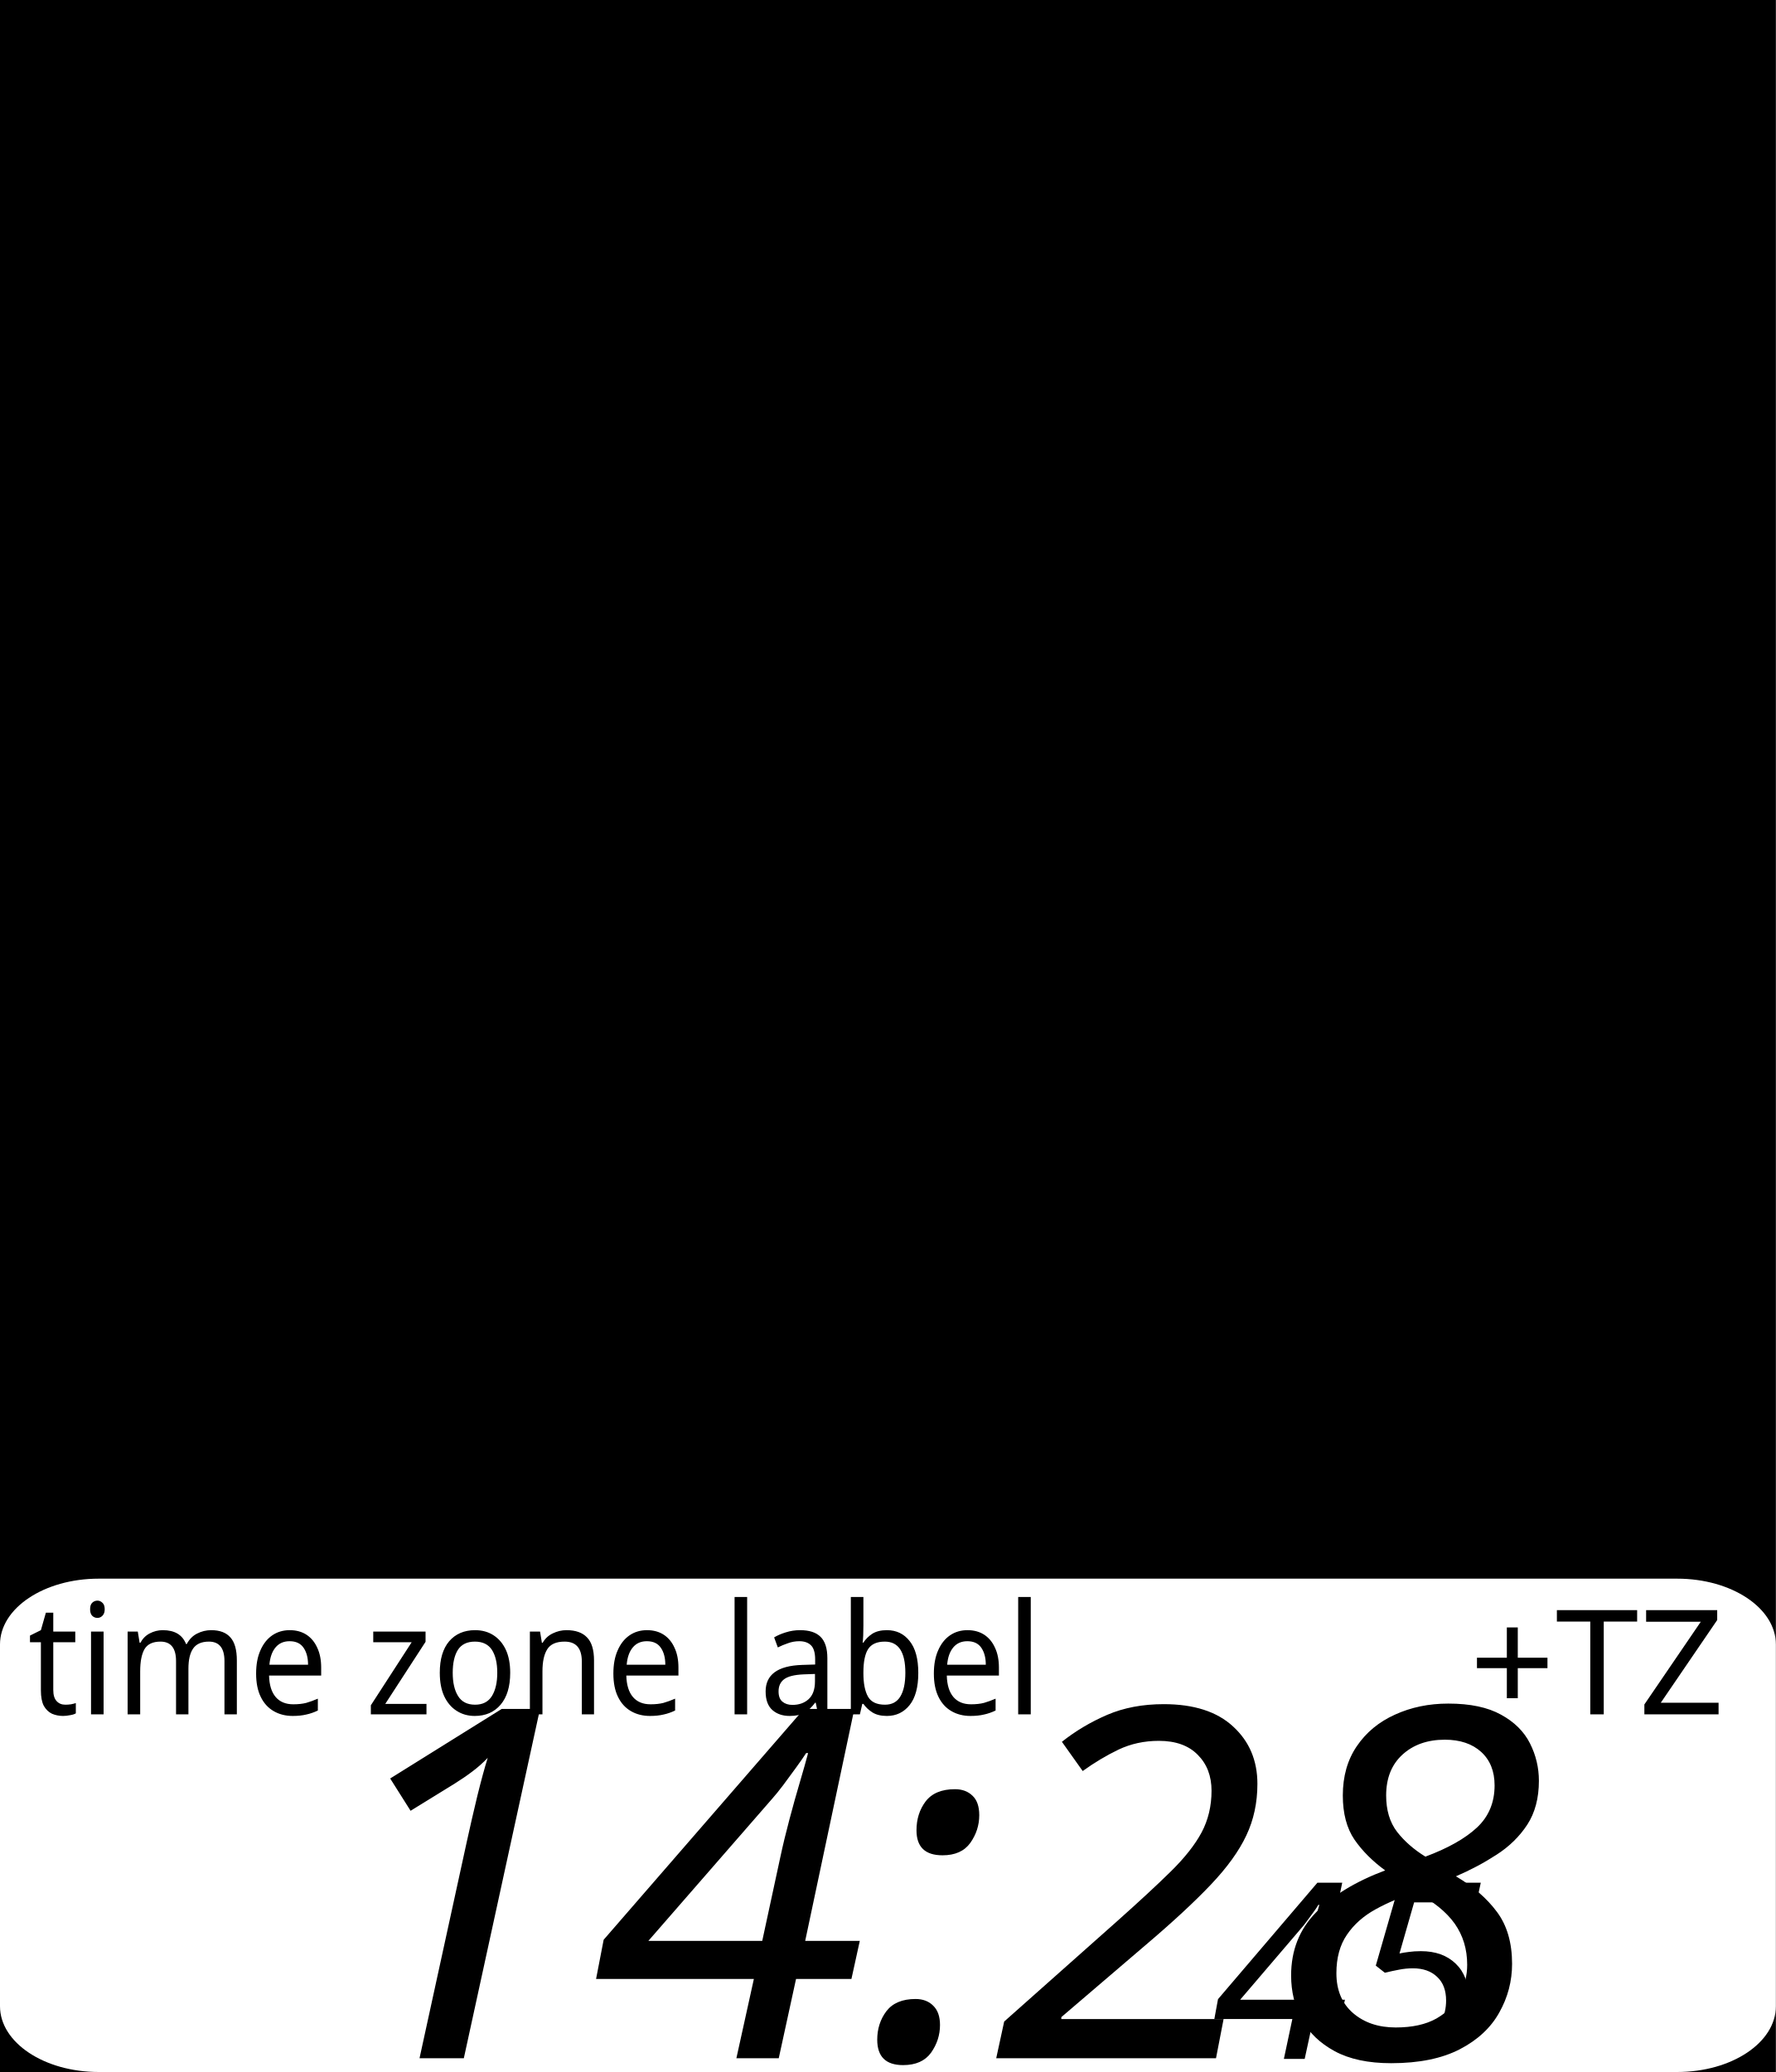
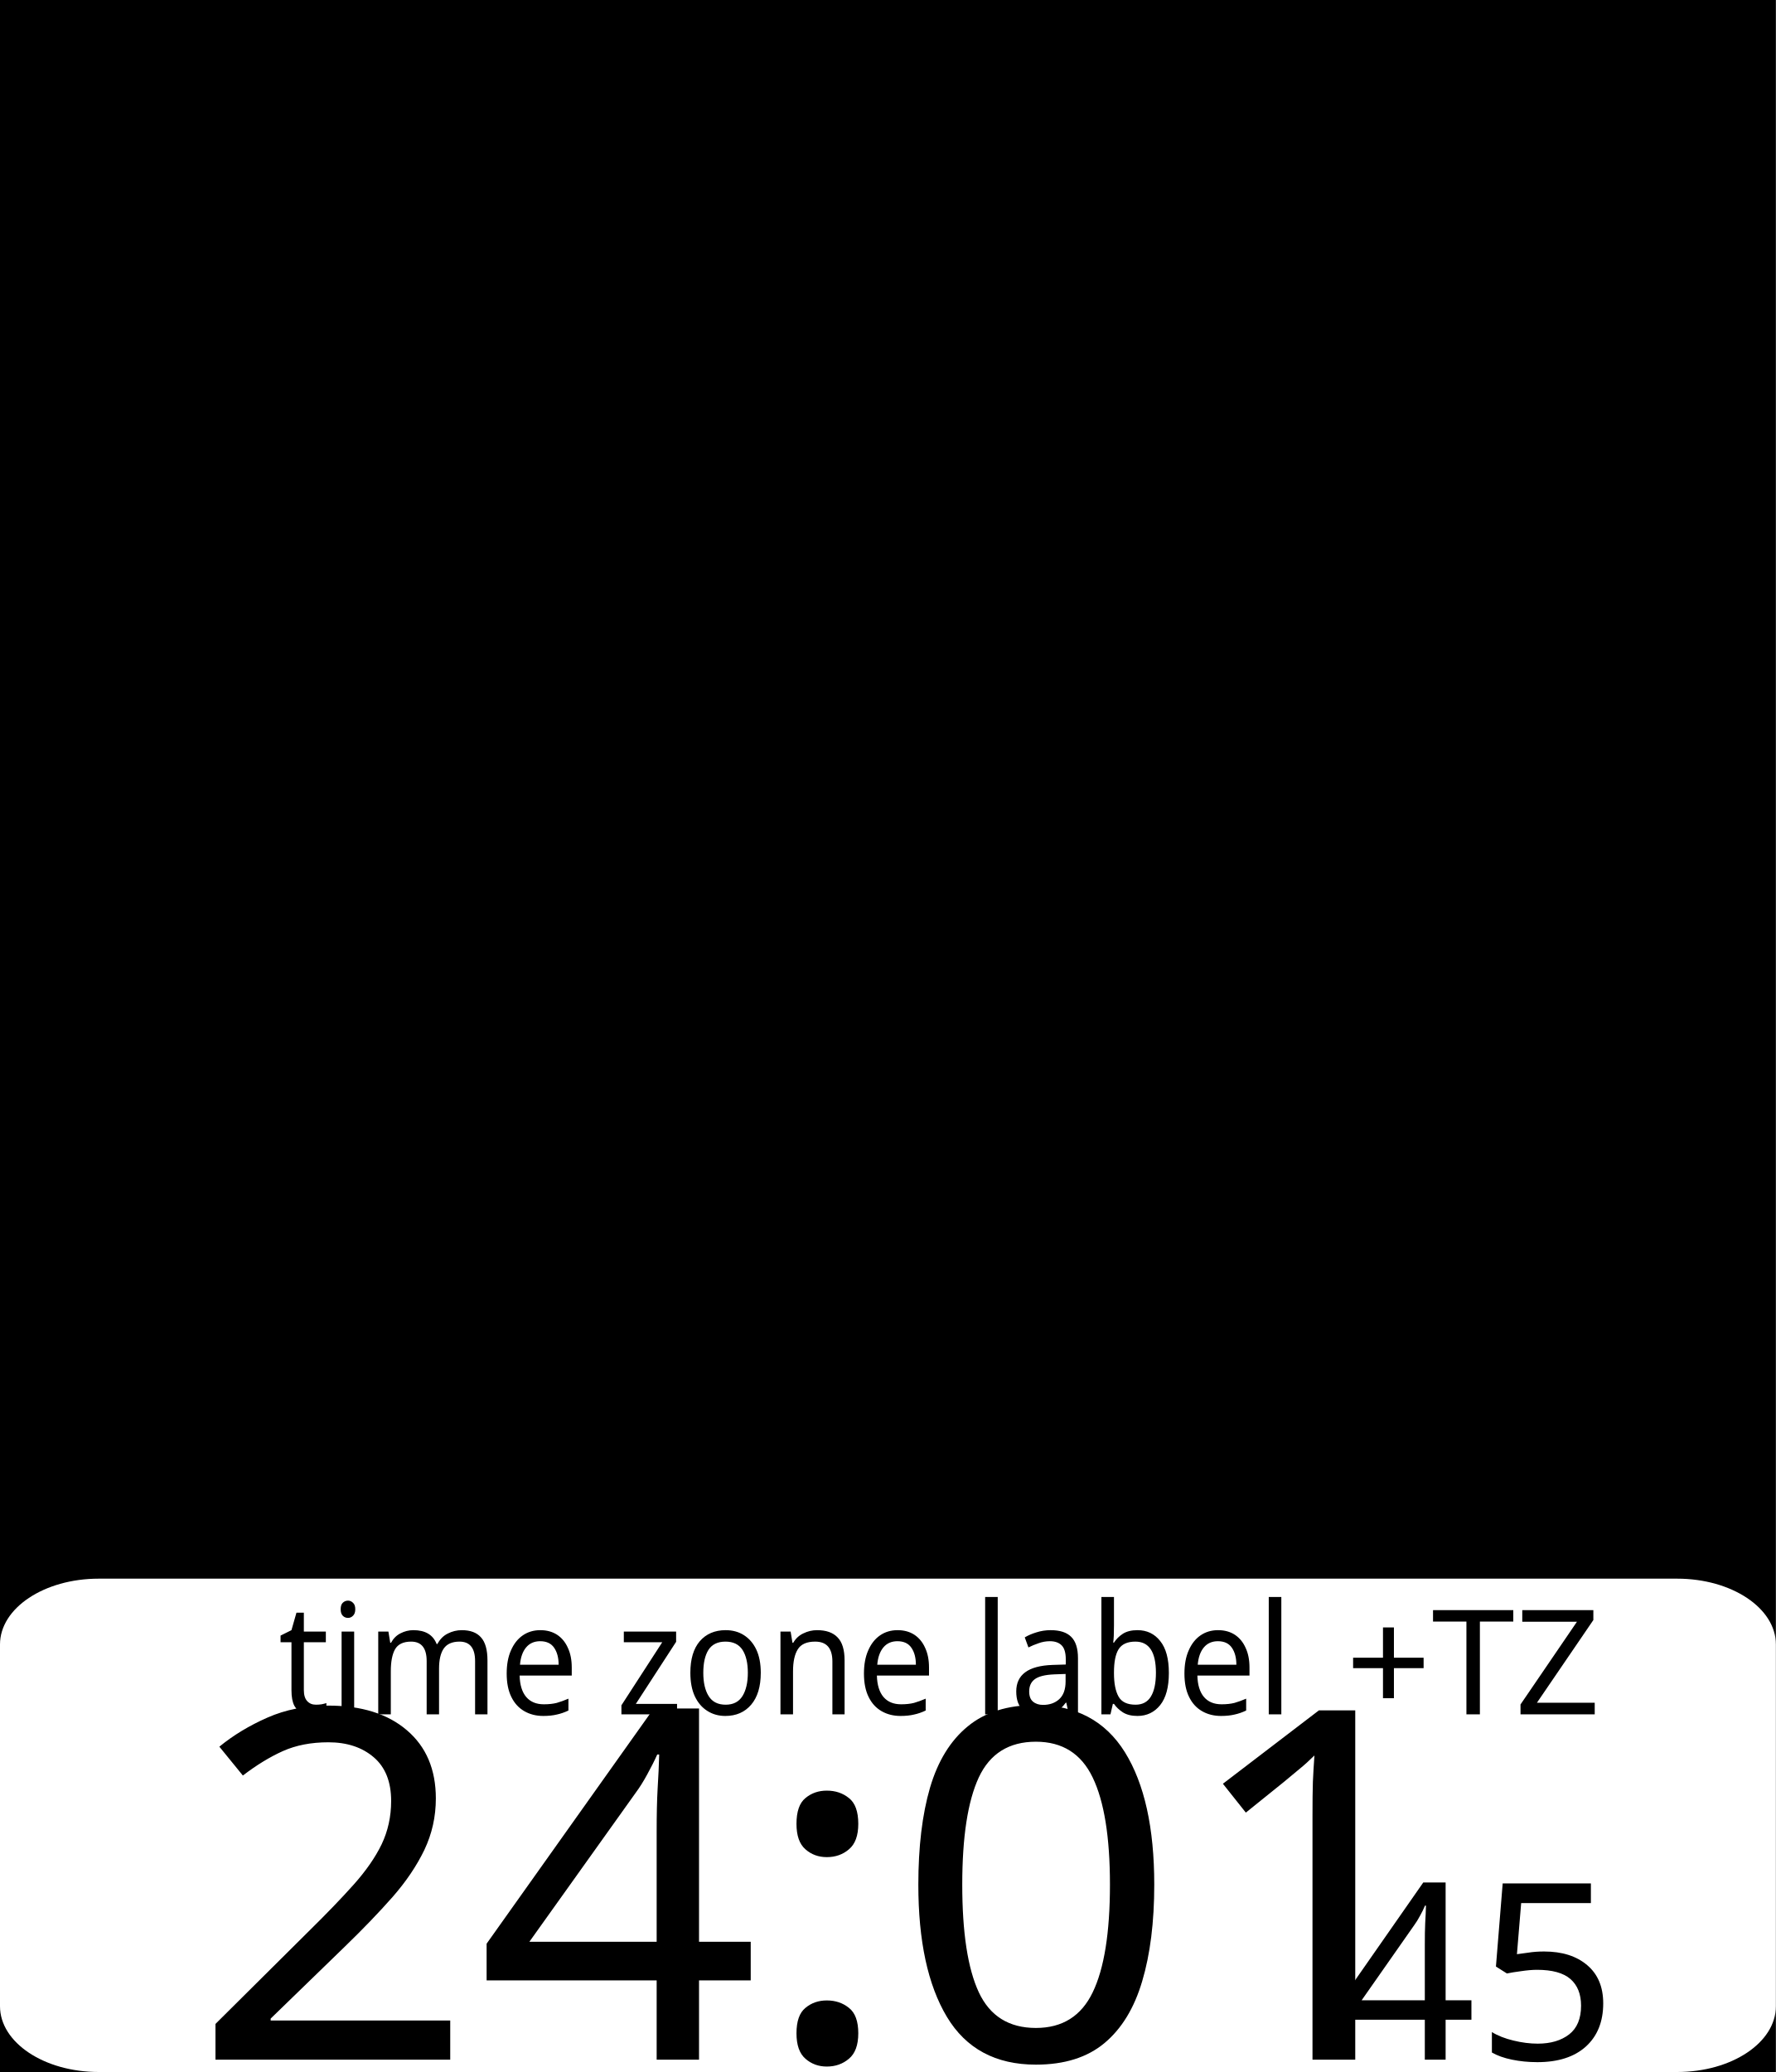
<svg xmlns="http://www.w3.org/2000/svg" width="144" height="168" id="svg2" version="1.1">
  <defs id="defs4" />
  <g id="layer1" transform="translate(0,-884.3622)">
    <rect style="fill:#000000" id="rect2987" width="144" height="168" x="0" y="884.362" />
    <rect style="fill:#ffffff" id="rect2991" width="144" height="40" x="-1.2305473e-07" y="1012.362" rx="8" ry="5.333" />
-     <text xml:space="preserve" style="font-size:40px;font-style:italic;font-variant:normal;font-weight:normal;font-stretch:normal;text-align:start;line-height:125%;letter-spacing:0px;word-spacing:0px;writing-mode:lr-tb;text-anchor:start;fill:#000000;fill-opacity:1;stroke:none;font-family:Ticking Timebomb BB;-inkscape-font-specification:Ticking Timebomb BB Italic" x="25.652" y="1060.193" id="text2992" transform="scale(1.008513,0.9915585)">
-       <tspan id="tspan2994" x="25.652" y="1060.193">14:28</tspan>
+     <text xml:space="preserve" style="font-size:40px;font-style:normal;font-variant:normal;font-weight:normal;font-stretch:normal;text-align:start;line-height:125%;letter-spacing:0px;word-spacing:0px;writing-mode:lr-tb;text-anchor:start;fill:#000000;fill-opacity:1;stroke:none;font-family:Digital-7 Mono;-inkscape-font-specification:Digital-7 Mono" x="15.402" y="1060.312" id="text2992" transform="scale(1.008513,0.9915592)">
+       <tspan id="tspan2994" x="15.402" y="1060.312">24:01</tspan>
    </text>
-     <text xml:space="preserve" style="font-size:20px;font-style:italic;font-variant:normal;font-weight:normal;font-stretch:normal;text-align:start;line-height:125%;letter-spacing:0px;word-spacing:0px;writing-mode:lr-tb;text-anchor:start;fill:#000000;fill-opacity:1;stroke:none;font-family:Ticking Timebomb BB;-inkscape-font-specification:Ticking Timebomb BB Italic" x="98.386" y="1050.824" id="text2996" transform="scale(0.9995449,1.000455)">
-       <tspan id="tspan2998" x="98.386" y="1050.824">45</tspan>
+     <text xml:space="preserve" style="font-size:20px;font-style:normal;font-variant:normal;font-weight:normal;font-stretch:normal;text-align:start;line-height:125%;letter-spacing:0px;word-spacing:0px;writing-mode:lr-tb;text-anchor:start;fill:#000000;fill-opacity:1;stroke:none;font-family:Digital-7 Mono;-inkscape-font-specification:Digital-7 Mono" x="108.322" y="1050.884" id="text2996" transform="scale(0.9995449,1.000455)">
+       <tspan id="tspan2998" x="108.322" y="1050.884">45</tspan>
    </text>
-     <text xml:space="preserve" style="font-size:12px;font-style:normal;font-variant:normal;font-weight:normal;font-stretch:normal;text-align:start;line-height:125%;letter-spacing:0px;word-spacing:0px;writing-mode:lr-tb;text-anchor:start;fill:#000000;fill-opacity:1;stroke:none;font-family:Segment14;-inkscape-font-specification:Segment14" x="2.348" y="981.55" id="text3000" transform="scale(0.9591426,1.042598)">
-       <tspan id="tspan3002" x="2.348" y="981.55">time zone label</tspan>
+     <text xml:space="preserve" style="font-size:12px;font-style:normal;font-variant:normal;font-weight:normal;font-stretch:normal;text-align:start;line-height:125%;letter-spacing:0px;word-spacing:0px;writing-mode:lr-tb;text-anchor:start;fill:#000000;fill-opacity:1;stroke:none;font-family:Digital-7 Mono;-inkscape-font-specification:Digital-7 Mono" x="23.532" y="981.55" id="text3000" transform="scale(0.9591426,1.042598)">
+       <tspan id="tspan3002" x="23.532" y="981.55">time zone label</tspan>
    </text>
-     <text xml:space="preserve" style="font-size:12px;font-style:normal;font-variant:normal;font-weight:normal;font-stretch:normal;text-align:start;line-height:125%;letter-spacing:0px;word-spacing:0px;writing-mode:lr-tb;text-anchor:start;fill:#000000;fill-opacity:1;stroke:none;font-family:Segment14;-inkscape-font-specification:Segment14" x="117.586" y="1037.065" id="text3004" transform="scale(1.01339,0.9867871)">
-       <tspan id="tspan3006" x="117.586" y="1037.065">+TZ</tspan>
+     <text xml:space="preserve" style="font-size:12px;font-style:normal;font-variant:normal;font-weight:normal;font-stretch:normal;text-align:start;line-height:125%;letter-spacing:0px;word-spacing:0px;writing-mode:lr-tb;text-anchor:start;fill:#000000;fill-opacity:1;stroke:none;font-family:Digital-7 Mono;-inkscape-font-specification:Digital-7 Mono" x="107.674" y="1037.065" id="text3004" transform="scale(1.01339,0.9867871)">
+       <tspan id="tspan3006" x="107.674" y="1037.065">+TZ</tspan>
    </text>
  </g>
</svg>
